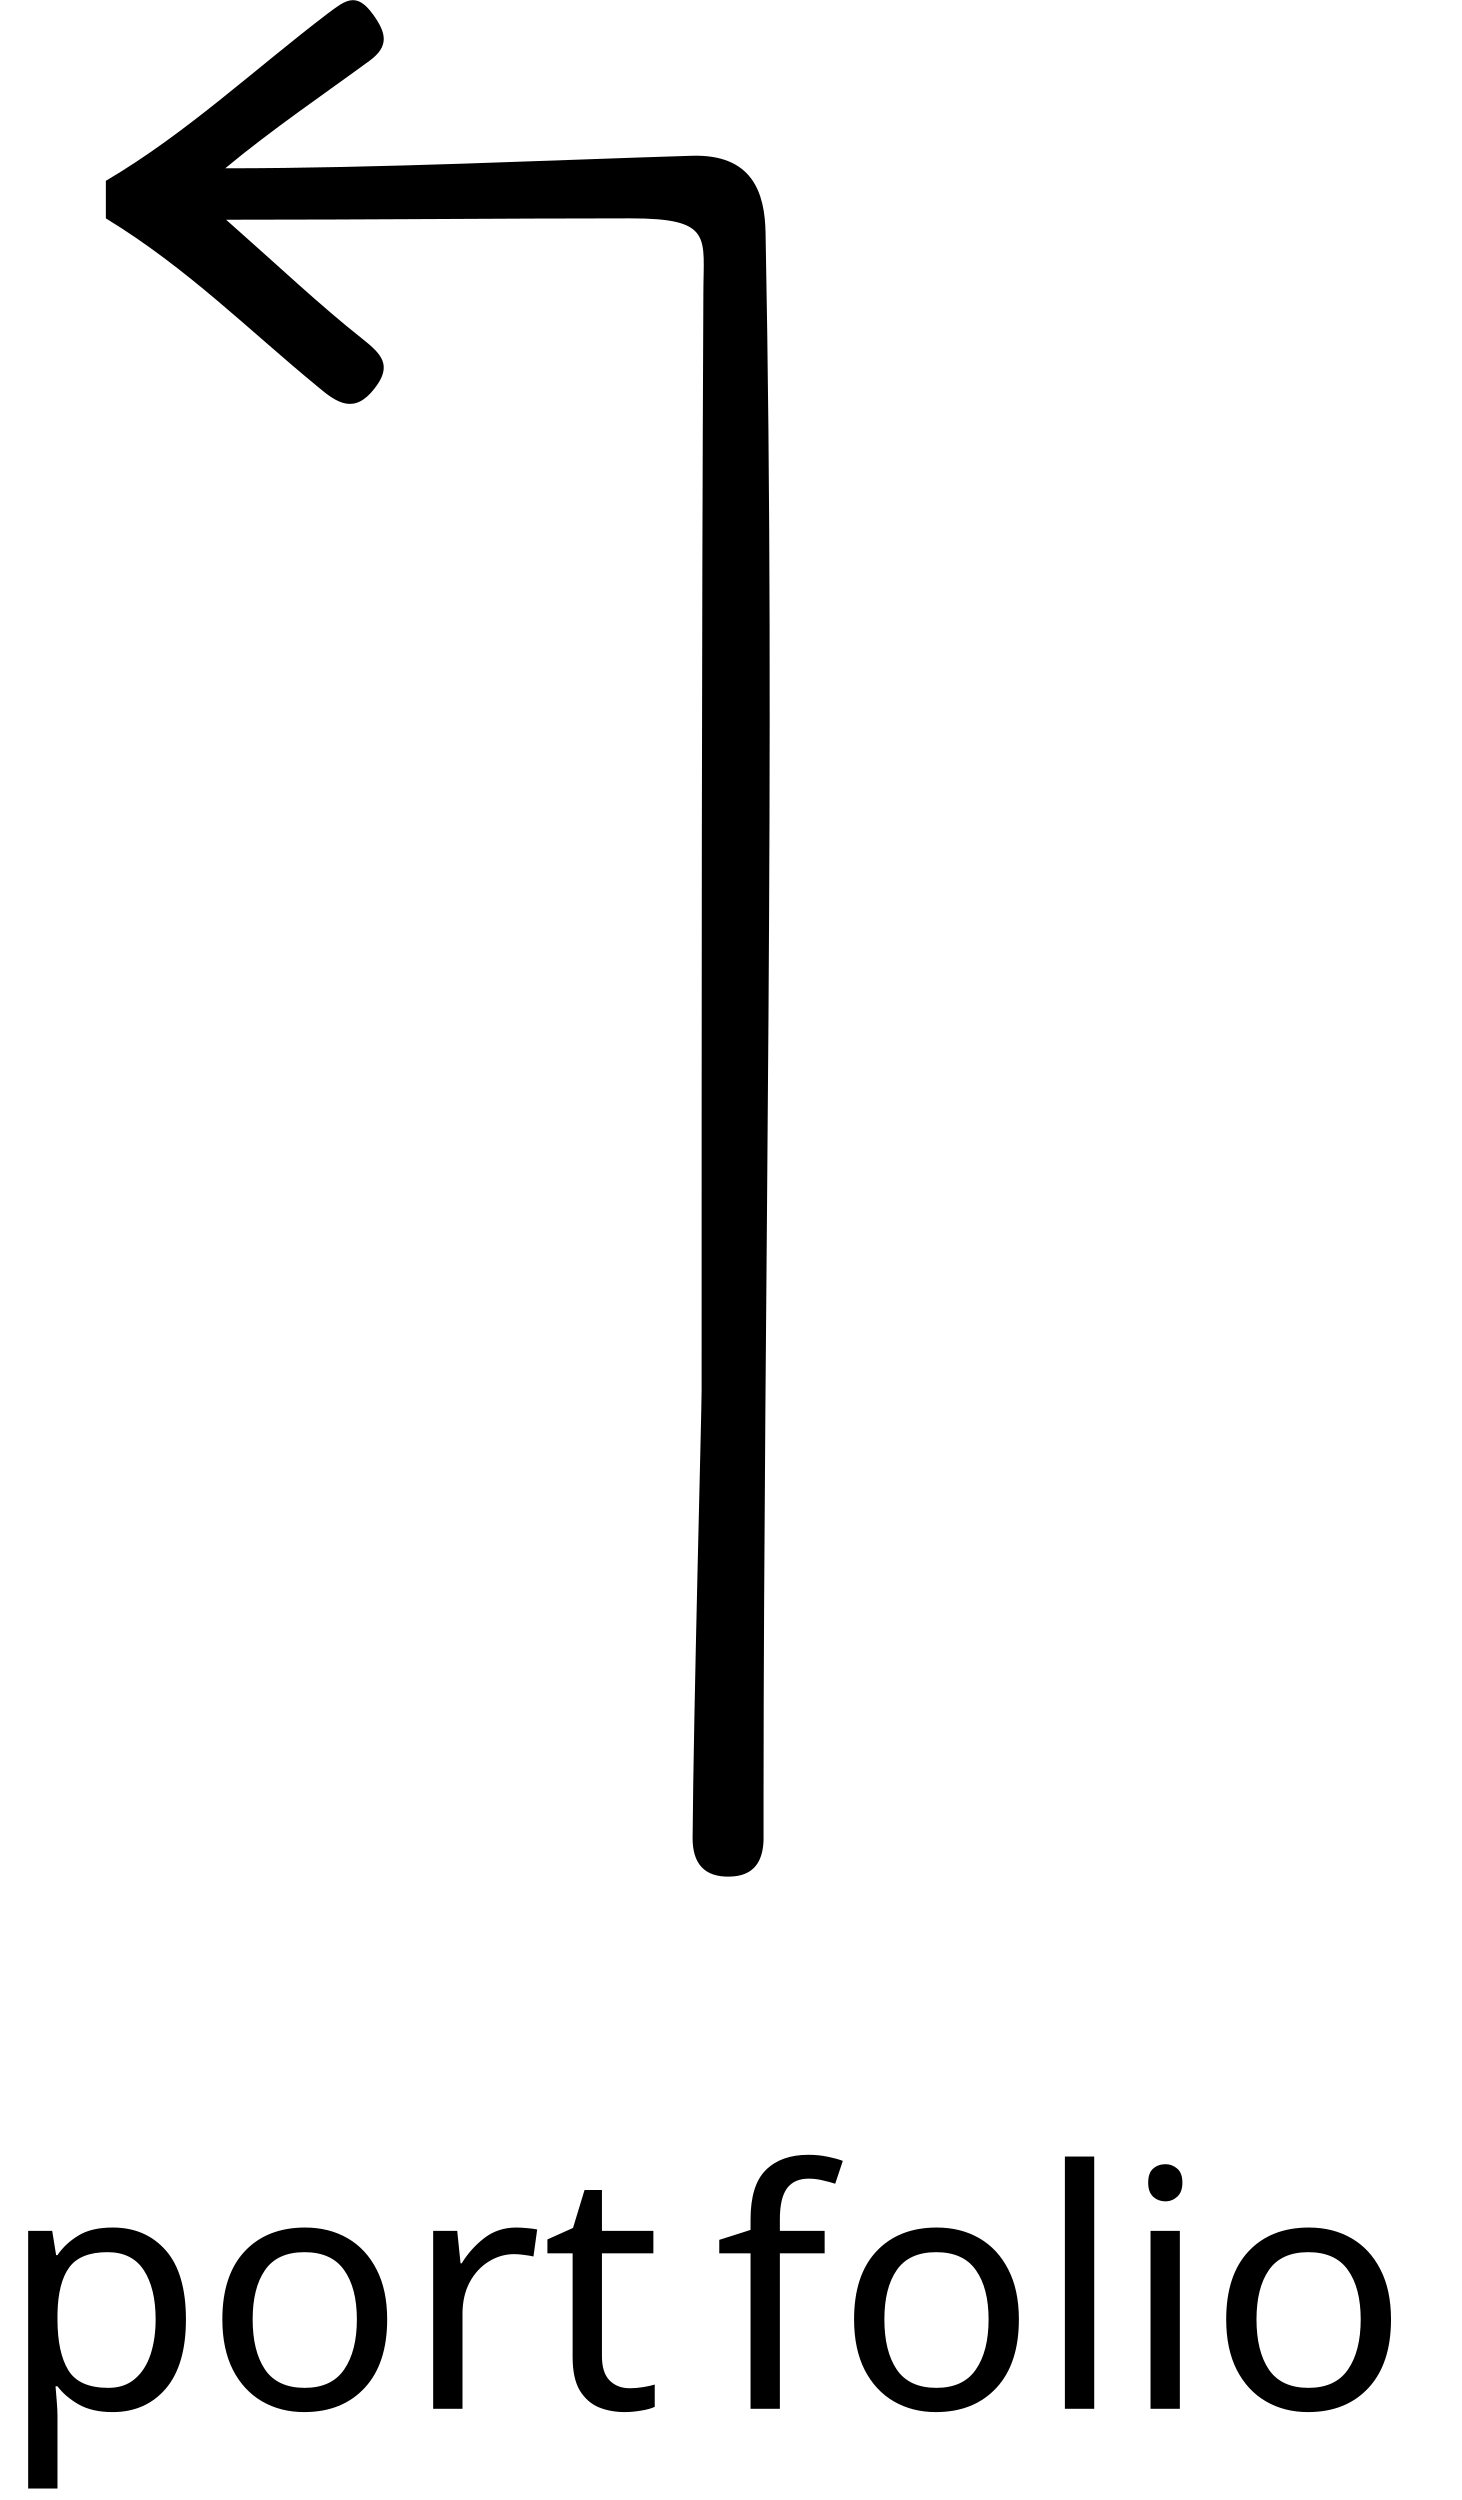
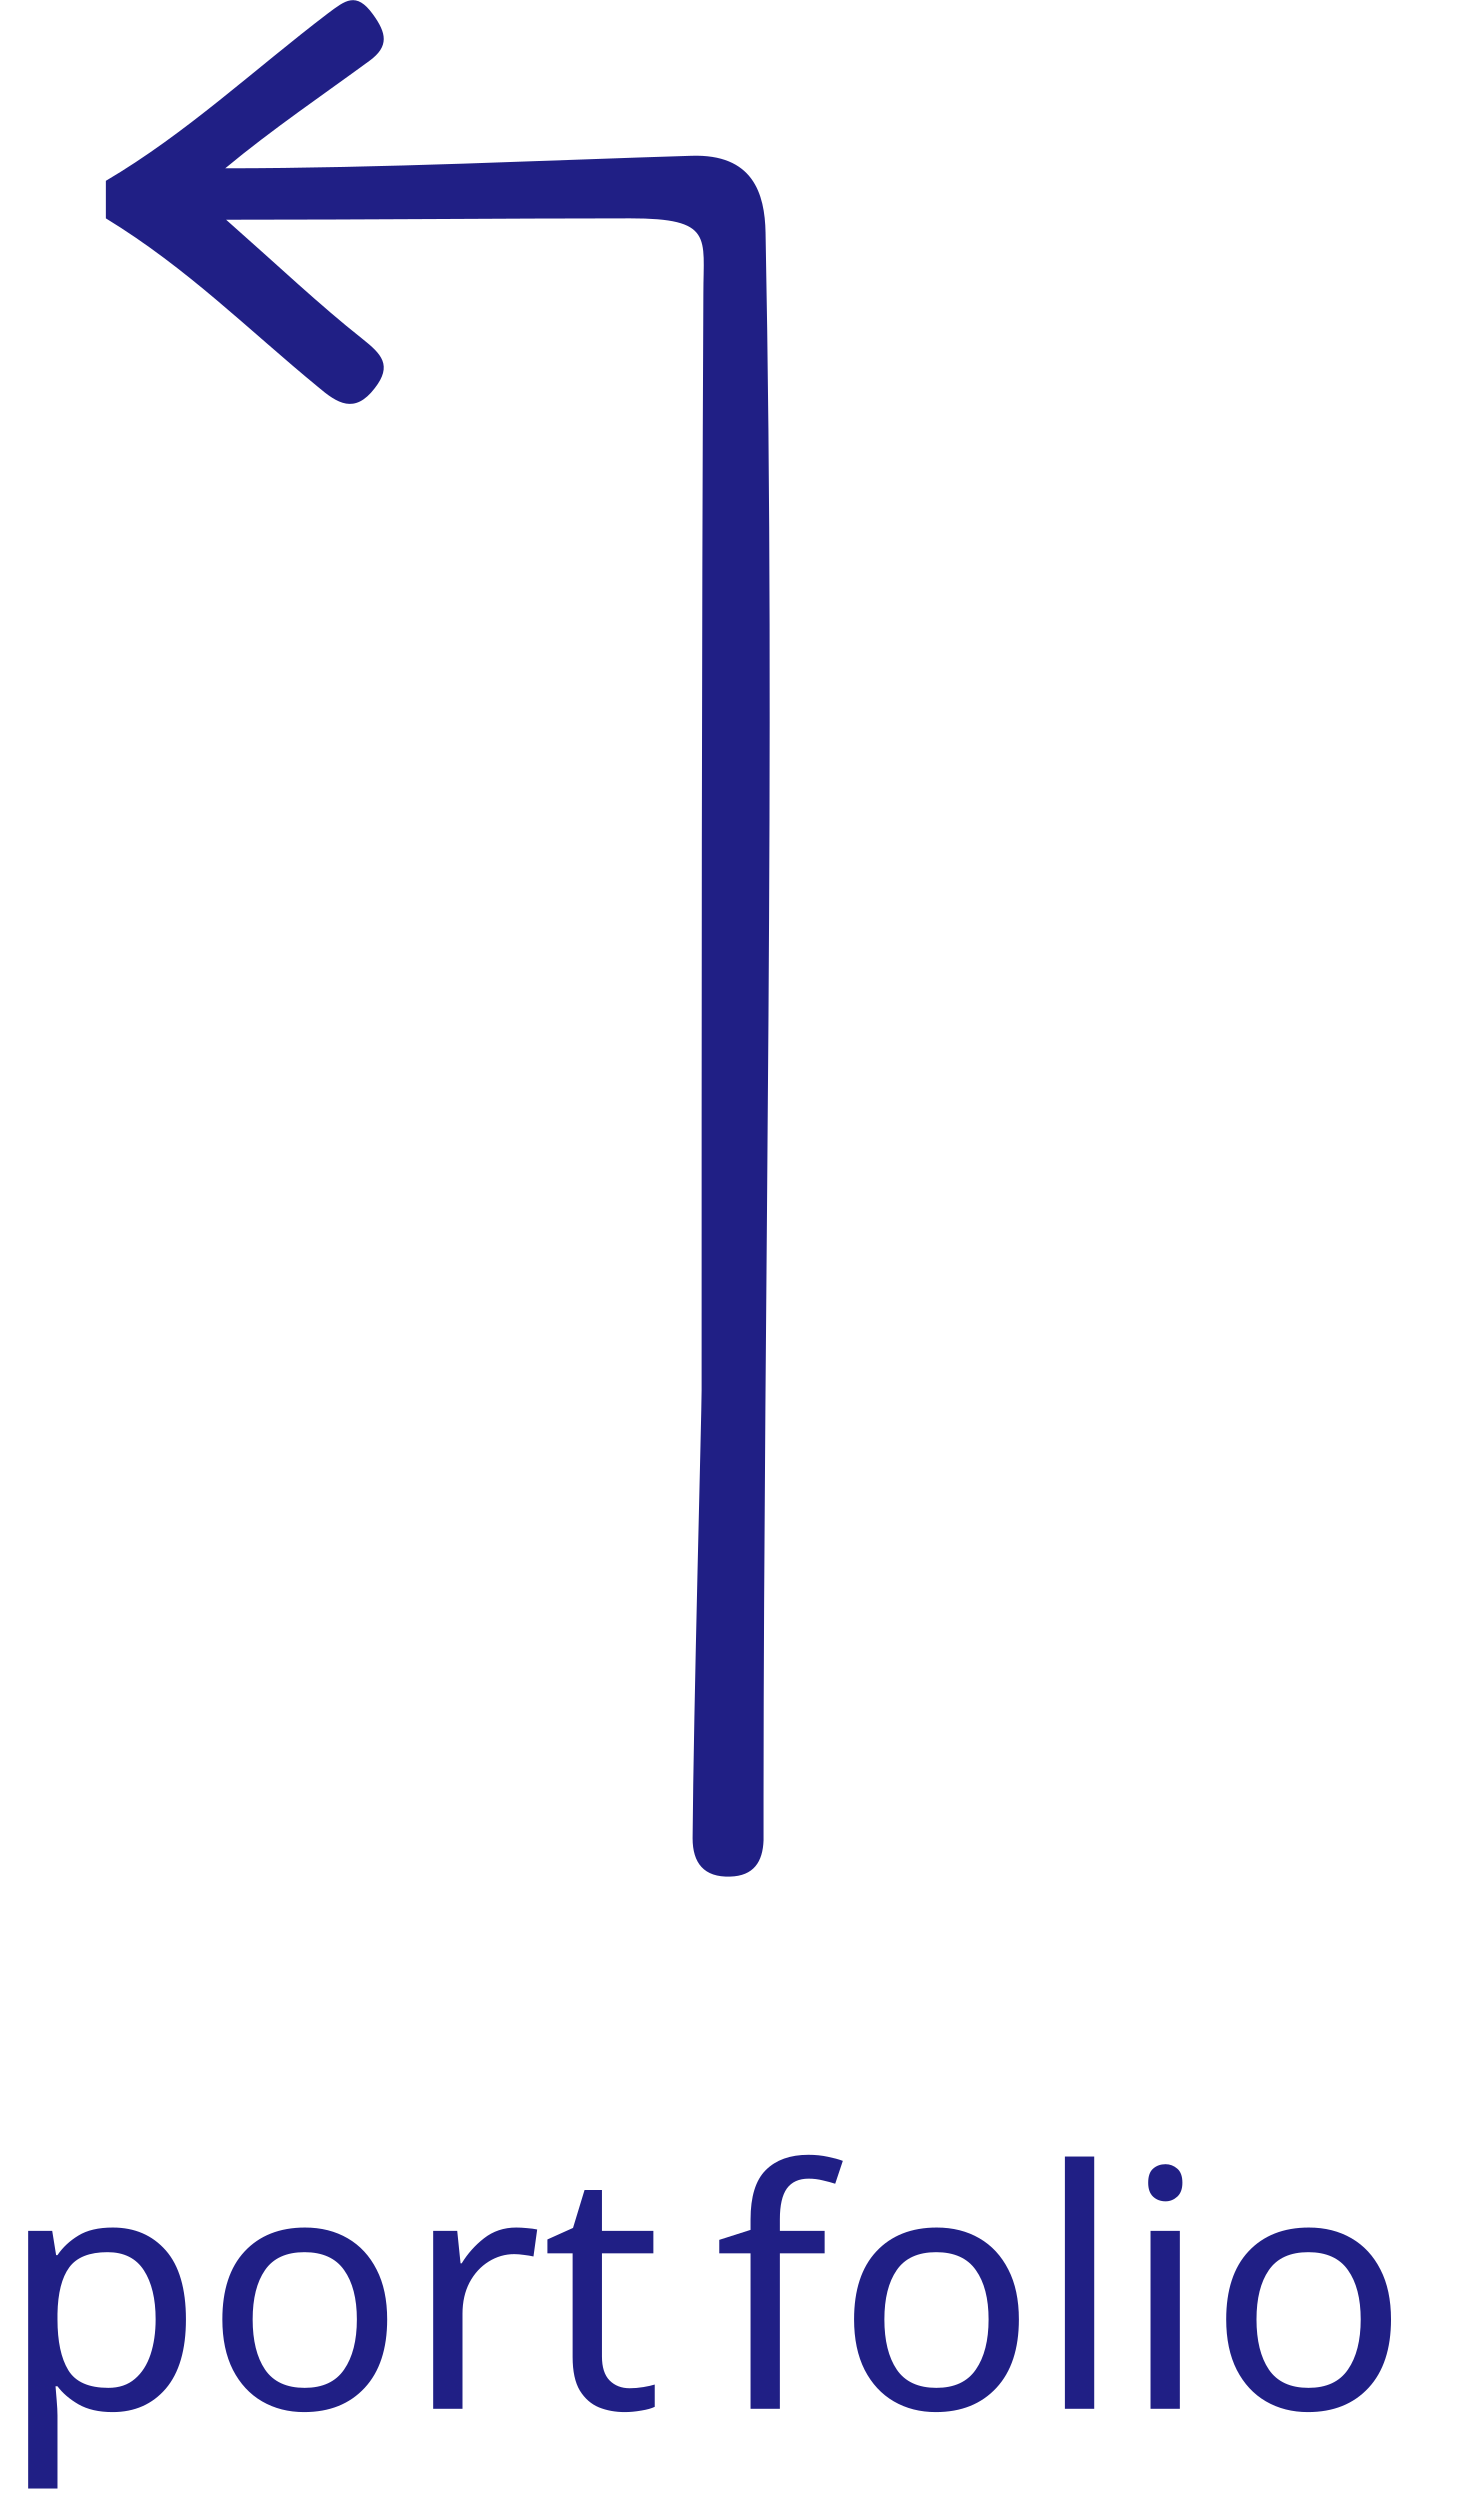
<svg xmlns="http://www.w3.org/2000/svg" viewBox="0 0 116.83 199.79">
  <defs>
-     <style>.cls-1{font-size:26.53px;font-family:Gotham-Medium, Gotham;font-weight:500;}.cls-2{letter-spacing:-0.01em;}</style>
+     <style>.cls-1,.cls-2{fill:#201f85;}.cls-2{font-size:26.53px;font-family:Gotham-Medium, Gotham;font-weight:500;}.cls-3{letter-spacing:-0.01em;}</style>
  </defs>
  <g id="Layer_2" data-name="Layer 2">
    <g id="Layer_2-2" data-name="Layer 2">
-       <path d="M8.46,14.45c6.43-3.79,11.87-8.91,17.77-13.4,1.35-1,2.23-1.76,3.57.09,1.09,1.5,1.31,2.56-.26,3.71C26,7.45,21.71,10.36,18,13.45c12.38,0,26-.66,37.26-1,4.91-.16,5.86,3,5.92,6.14.82,41.9-.14,83.35-.16,125,0,1.16,0,2.32,0,3.48-.06,1.72-.79,2.85-2.67,2.9-2.1.07-3-1.09-3-3.06.07-10.12.72-34,.72-35.79,0-29.22,0-58.45.14-87.67,0-4.49.83-6-5.83-6-10.33,0-20.67.11-32.31.11,4.26,3.76,7.45,6.8,10.88,9.51,1.55,1.23,2.42,2.13,1,3.95-1.61,2.11-3,1.21-4.54-.1C19.82,26.33,15,21.45,8.46,17.45Z" />
-       <text class="cls-1" transform="translate(0 192.5)">port<tspan class="cls-2" x="57.09" y="0">f</tspan>
+       <path class="cls-1" d="M8.46,14.45c6.43-3.79,11.87-8.91,17.77-13.4,1.35-1,2.23-1.76,3.57.09,1.09,1.5,1.31,2.56-.26,3.71C26,7.45,21.71,10.36,18,13.45c12.38,0,26-.66,37.26-1,4.91-.16,5.86,3,5.92,6.14.82,41.9-.14,83.35-.16,125,0,1.16,0,2.32,0,3.48-.06,1.72-.79,2.85-2.67,2.9-2.1.07-3-1.09-3-3.06.07-10.12.72-34,.72-35.79,0-29.22,0-58.45.14-87.67,0-4.49.83-6-5.83-6-10.33,0-20.67.11-32.31.11,4.26,3.76,7.45,6.8,10.88,9.51,1.55,1.23,2.42,2.13,1,3.95-1.61,2.11-3,1.21-4.54-.1C19.82,26.33,15,21.45,8.46,17.45Z" />
+       <text class="cls-2" transform="translate(0 192.5)">port<tspan class="cls-3" x="57.09" y="0">f</tspan>
        <tspan x="66.8" y="0">olio</tspan>
      </text>
    </g>
  </g>
</svg>
